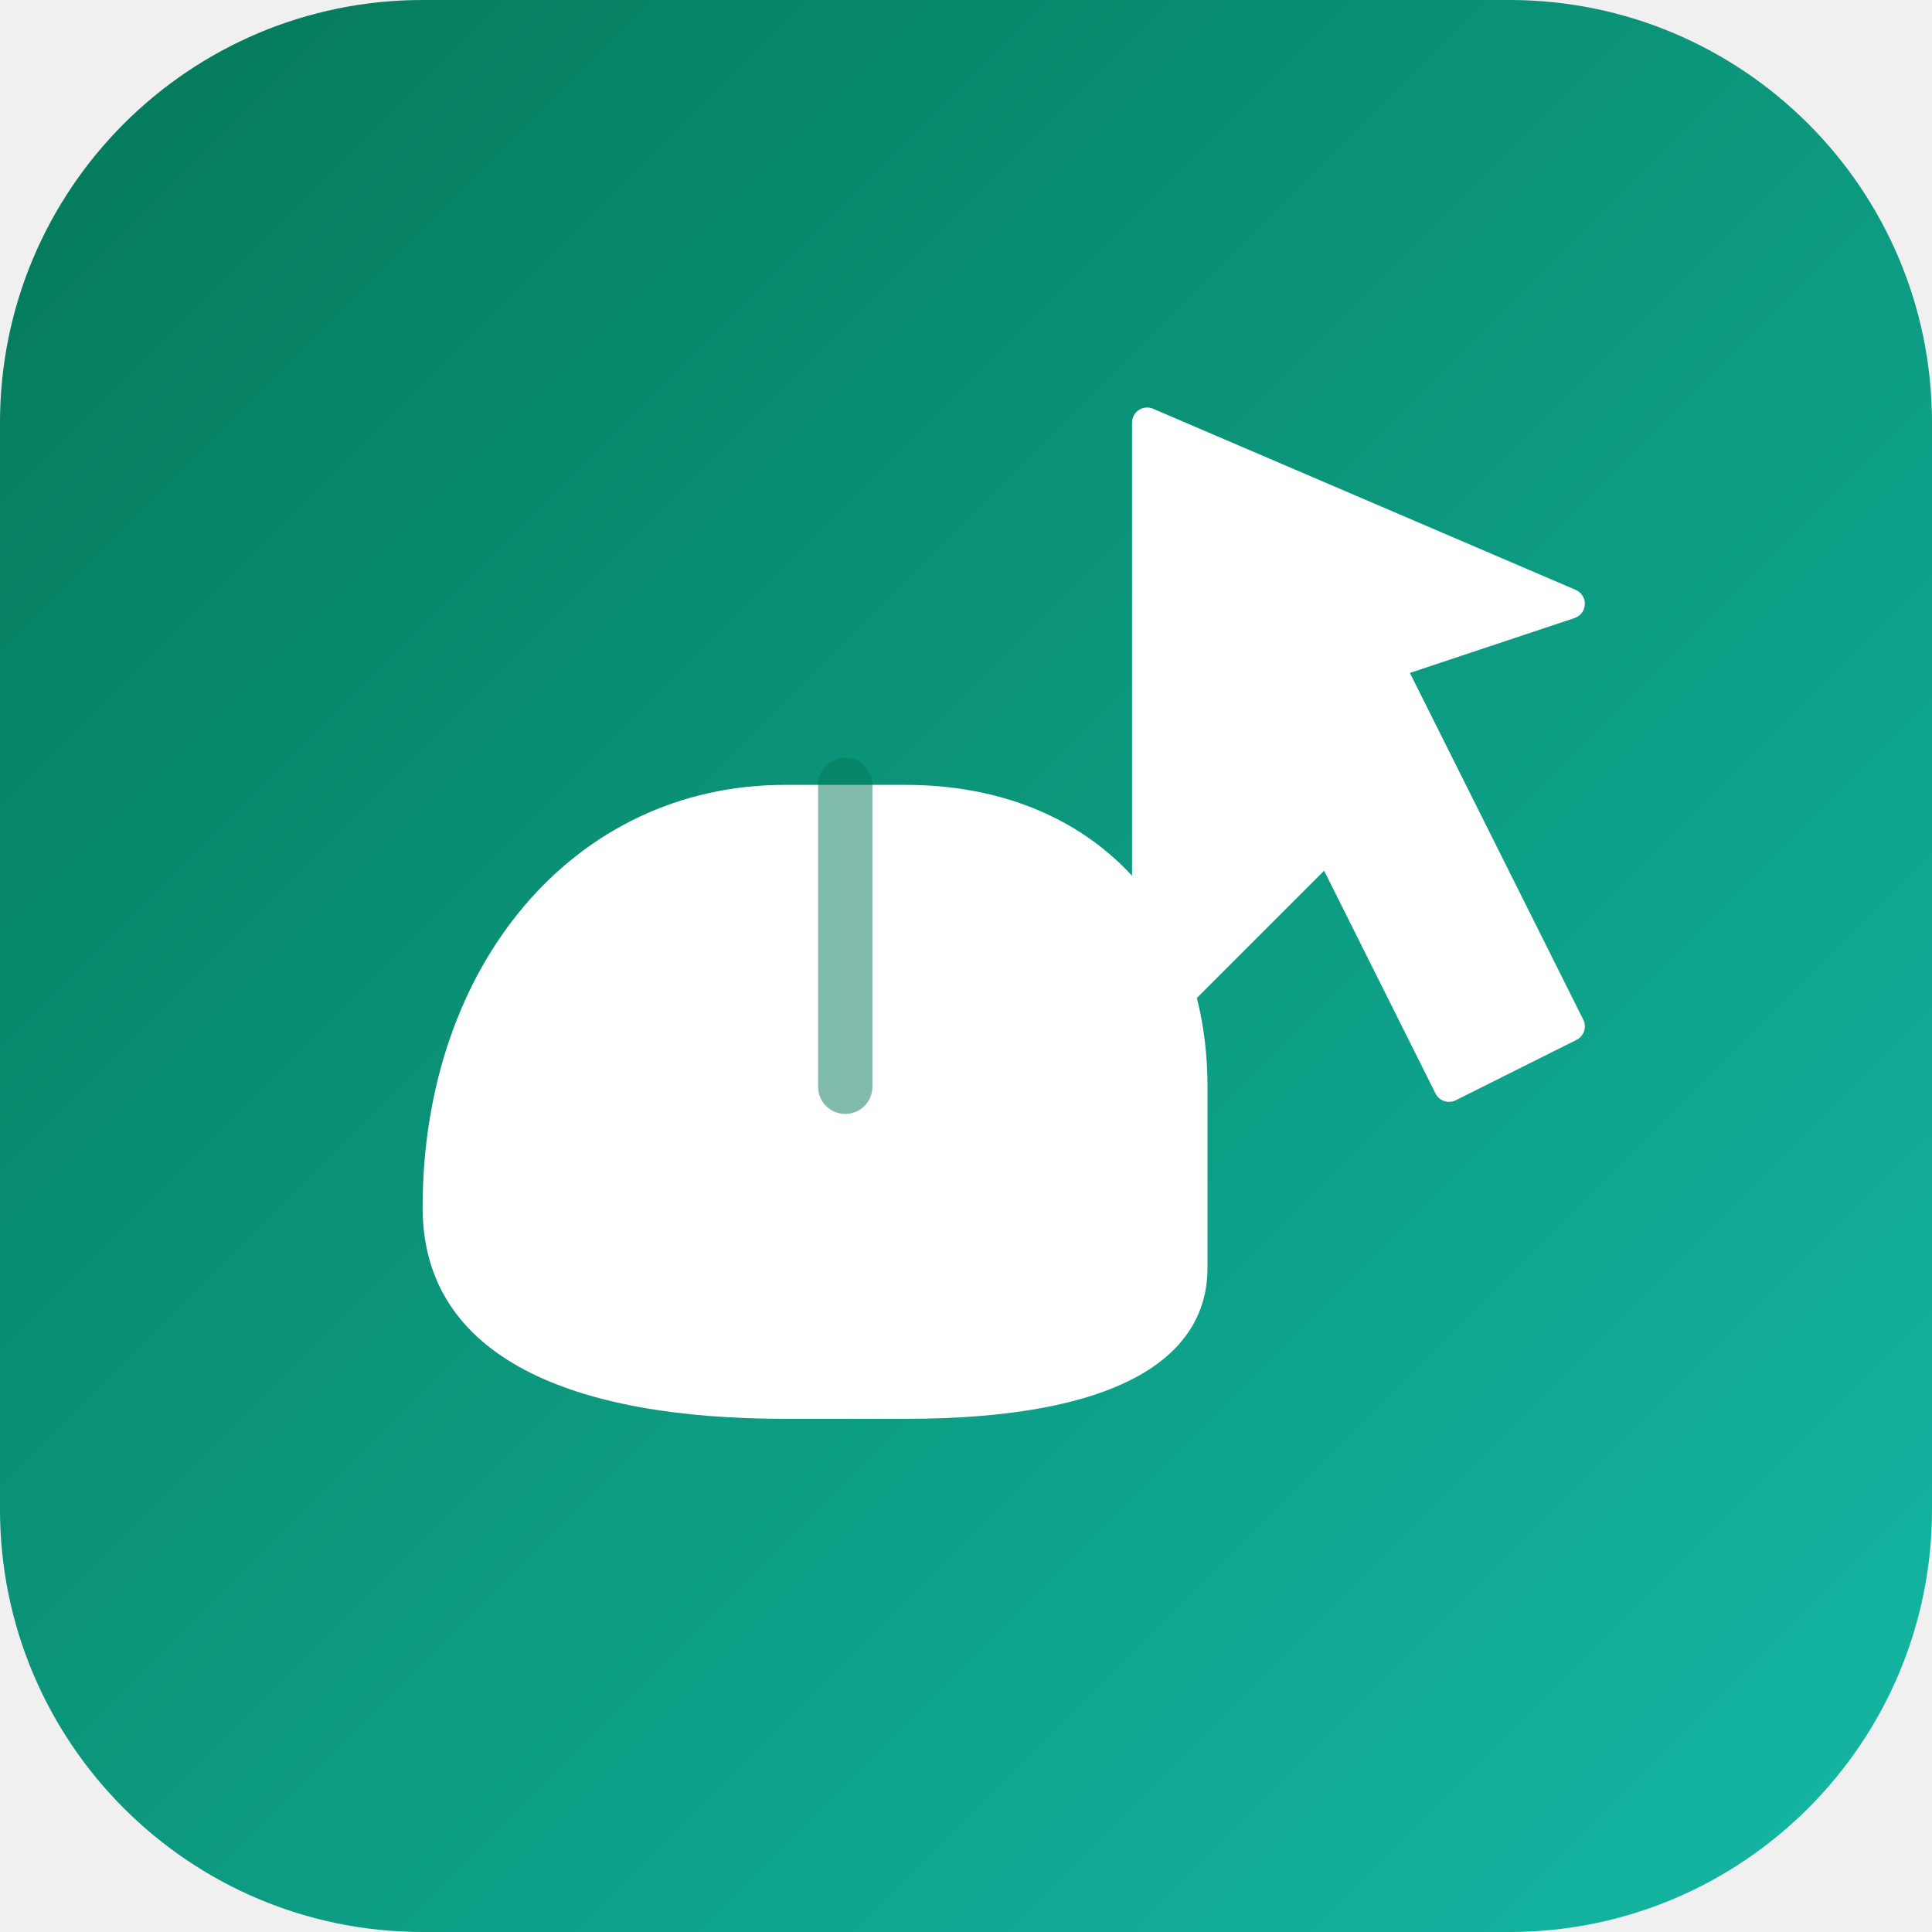
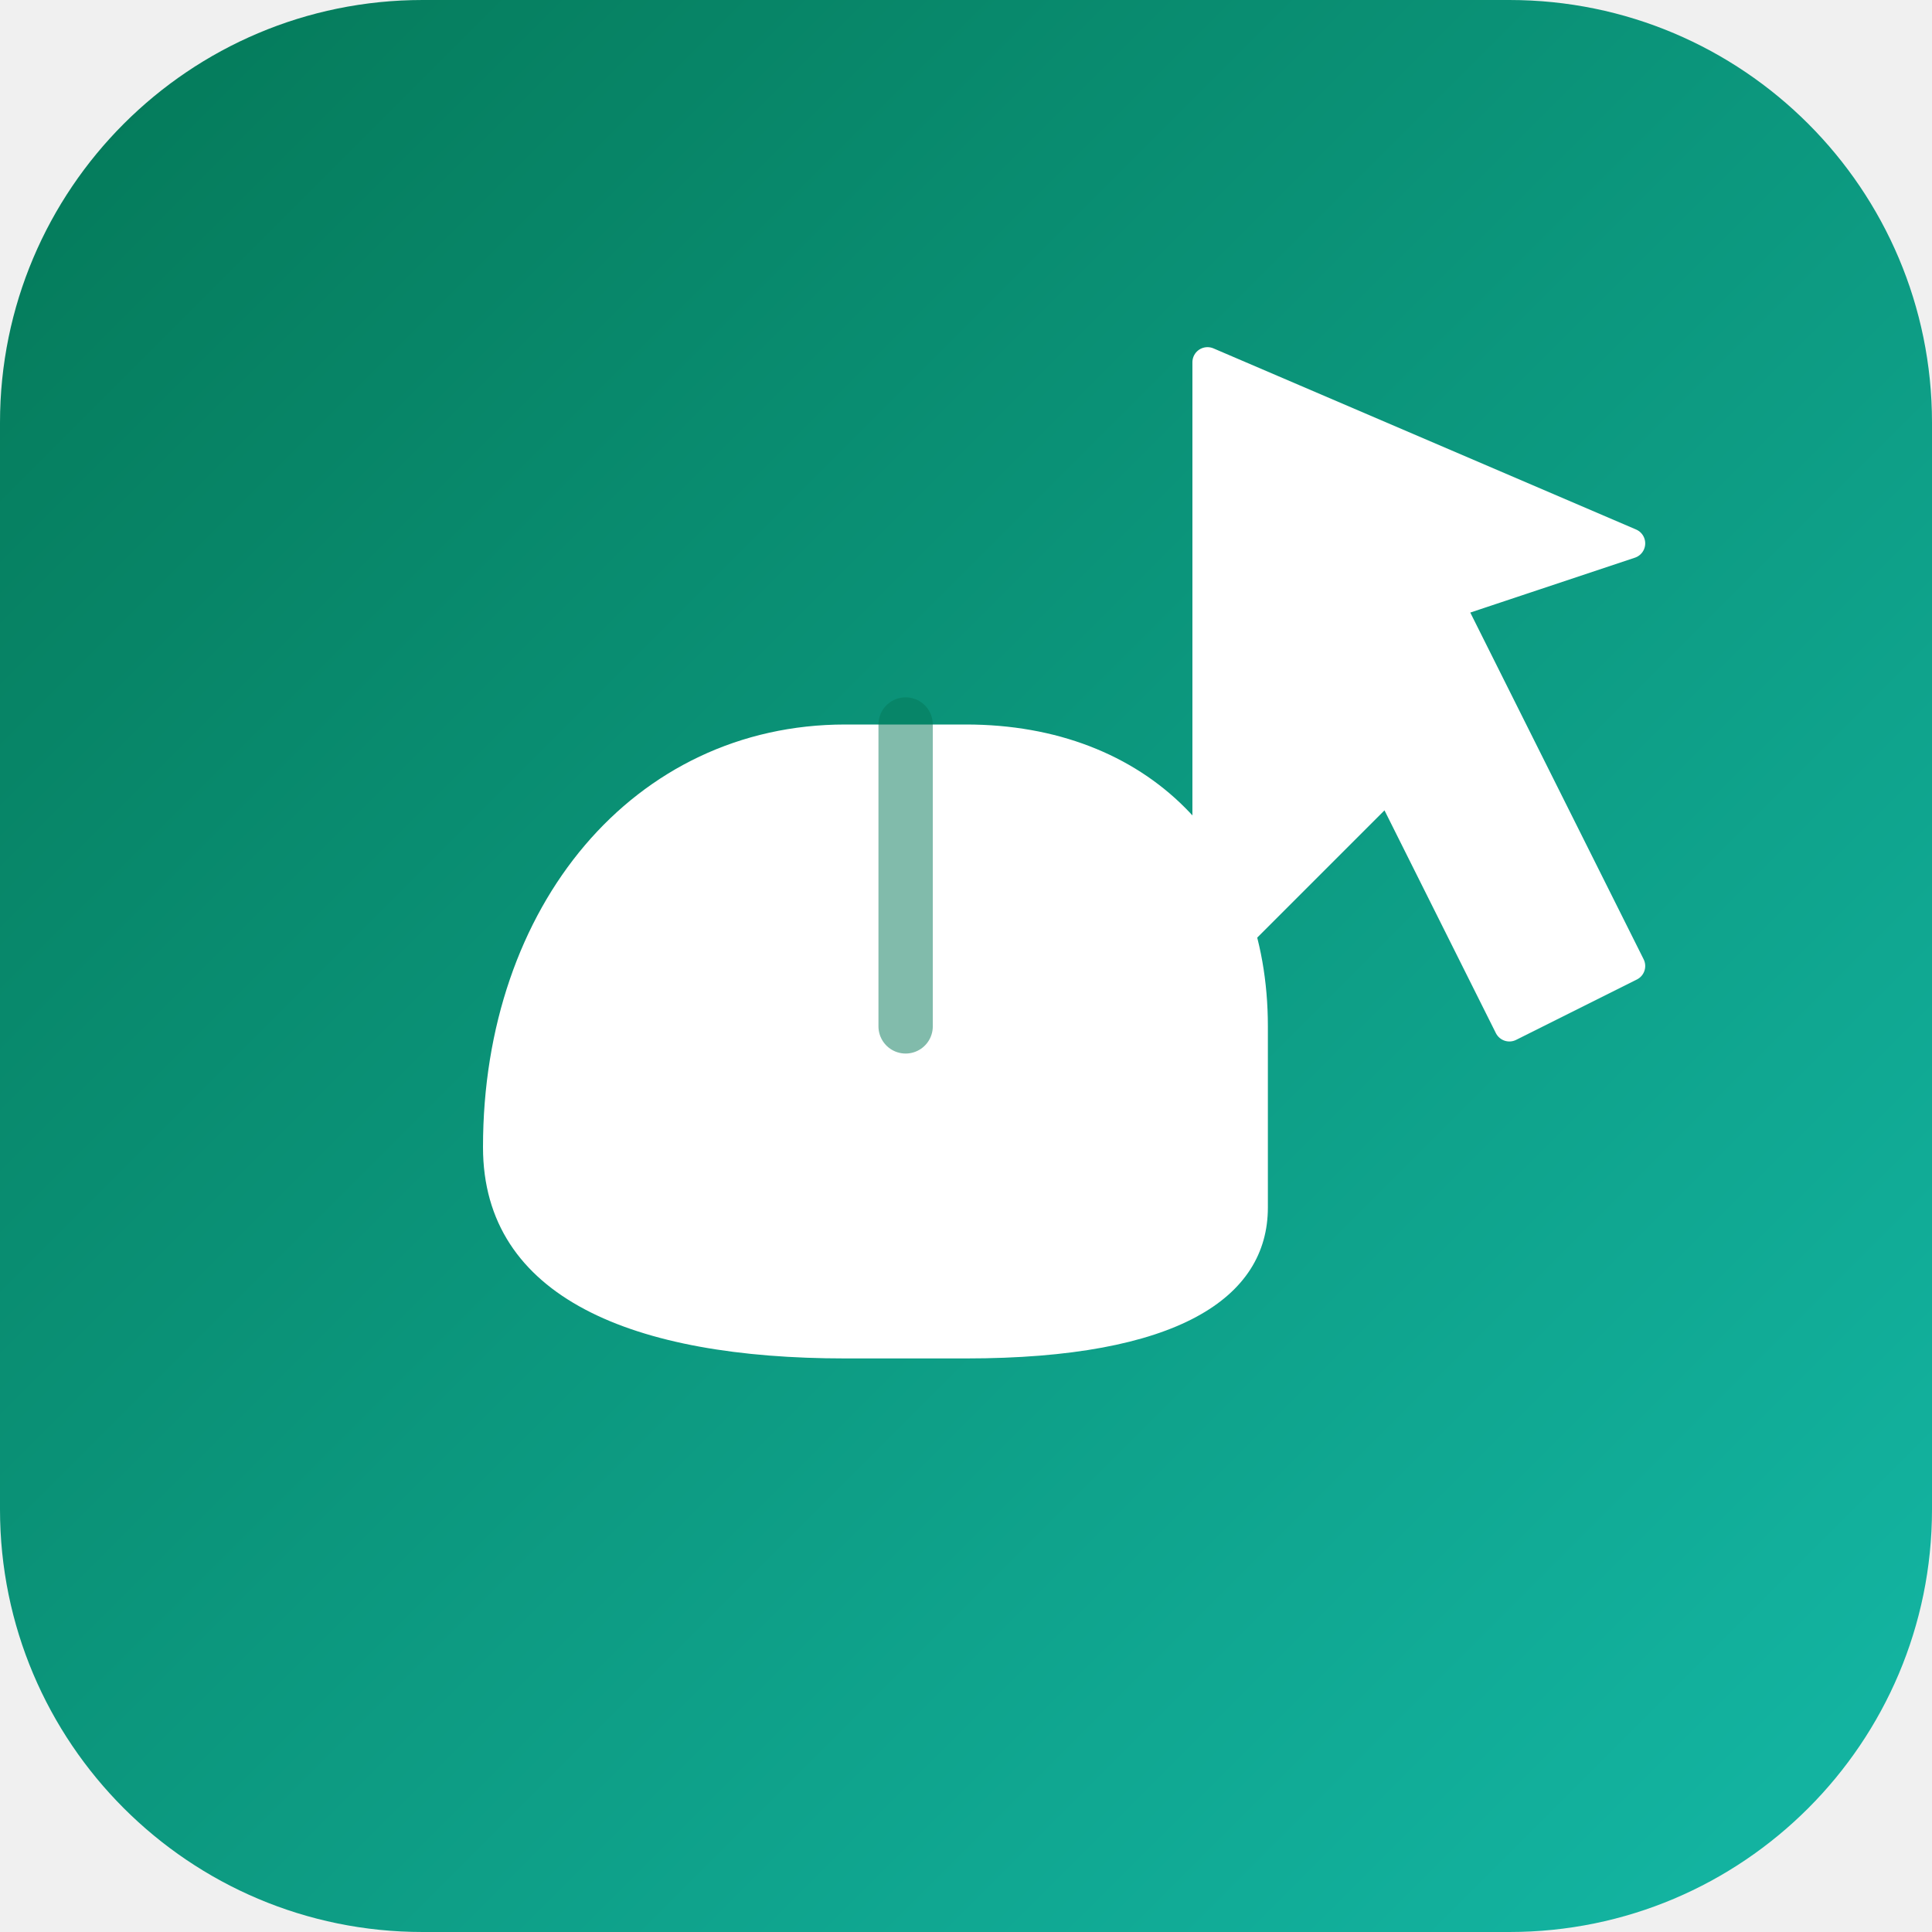
<svg xmlns="http://www.w3.org/2000/svg" viewBox="0 0 64 64" role="img" aria-label="Agent CMS Commander mouse and cursor">
  <defs>
    <linearGradient id="cmd-bg-03" x1="0%" y1="0%" x2="100%" y2="100%">
      <stop offset="0%" stop-color="#047857" />
      <stop offset="100%" stop-color="#14b8a6" />
    </linearGradient>
  </defs>
  <rect width="64" height="64" rx="14" fill="url(#cmd-bg-03)" />
-   <path d="M 14 40 C 14 32 19 26 26 26 L 30 26 C 36 26 40 30 40 36 L 40 42 C 40 45 37 47 30 47 L 26 47 C 19 47 14 45 14 40 Z" fill="#ffffff" />
-   <path d="M 28 26 L 28 36" stroke="#047857" stroke-width="1.8" stroke-linecap="round" opacity="0.5" />
-   <path d="M 38 14 L 38 34 L 44 28 L 48 36 L 52 34 L 46 22 L 52 20 L 38 14 Z" fill="#ffffff" stroke="#ffffff" stroke-width="1" stroke-linejoin="round" />
+   <path d="M 16 38 C 16 30 21 24 28 24 L 32 24 C 38 24 42 28 42 34 L 42 40 C 42 43 39 45 32 45 L 28 45 C 21 45 16 43 16 38 Z" fill="#ffffff" />
+   <path d="M 30 24 L 30 34" stroke="#047857" stroke-width="1.8" stroke-linecap="round" opacity="0.5" />
+   <path d="M 40 12 L 40 32 L 46 26 L 50 34 L 54 32 L 48 20 L 54 18 L 40 12 Z" fill="#ffffff" stroke="#ffffff" stroke-width="1" stroke-linejoin="round" />
</svg>
